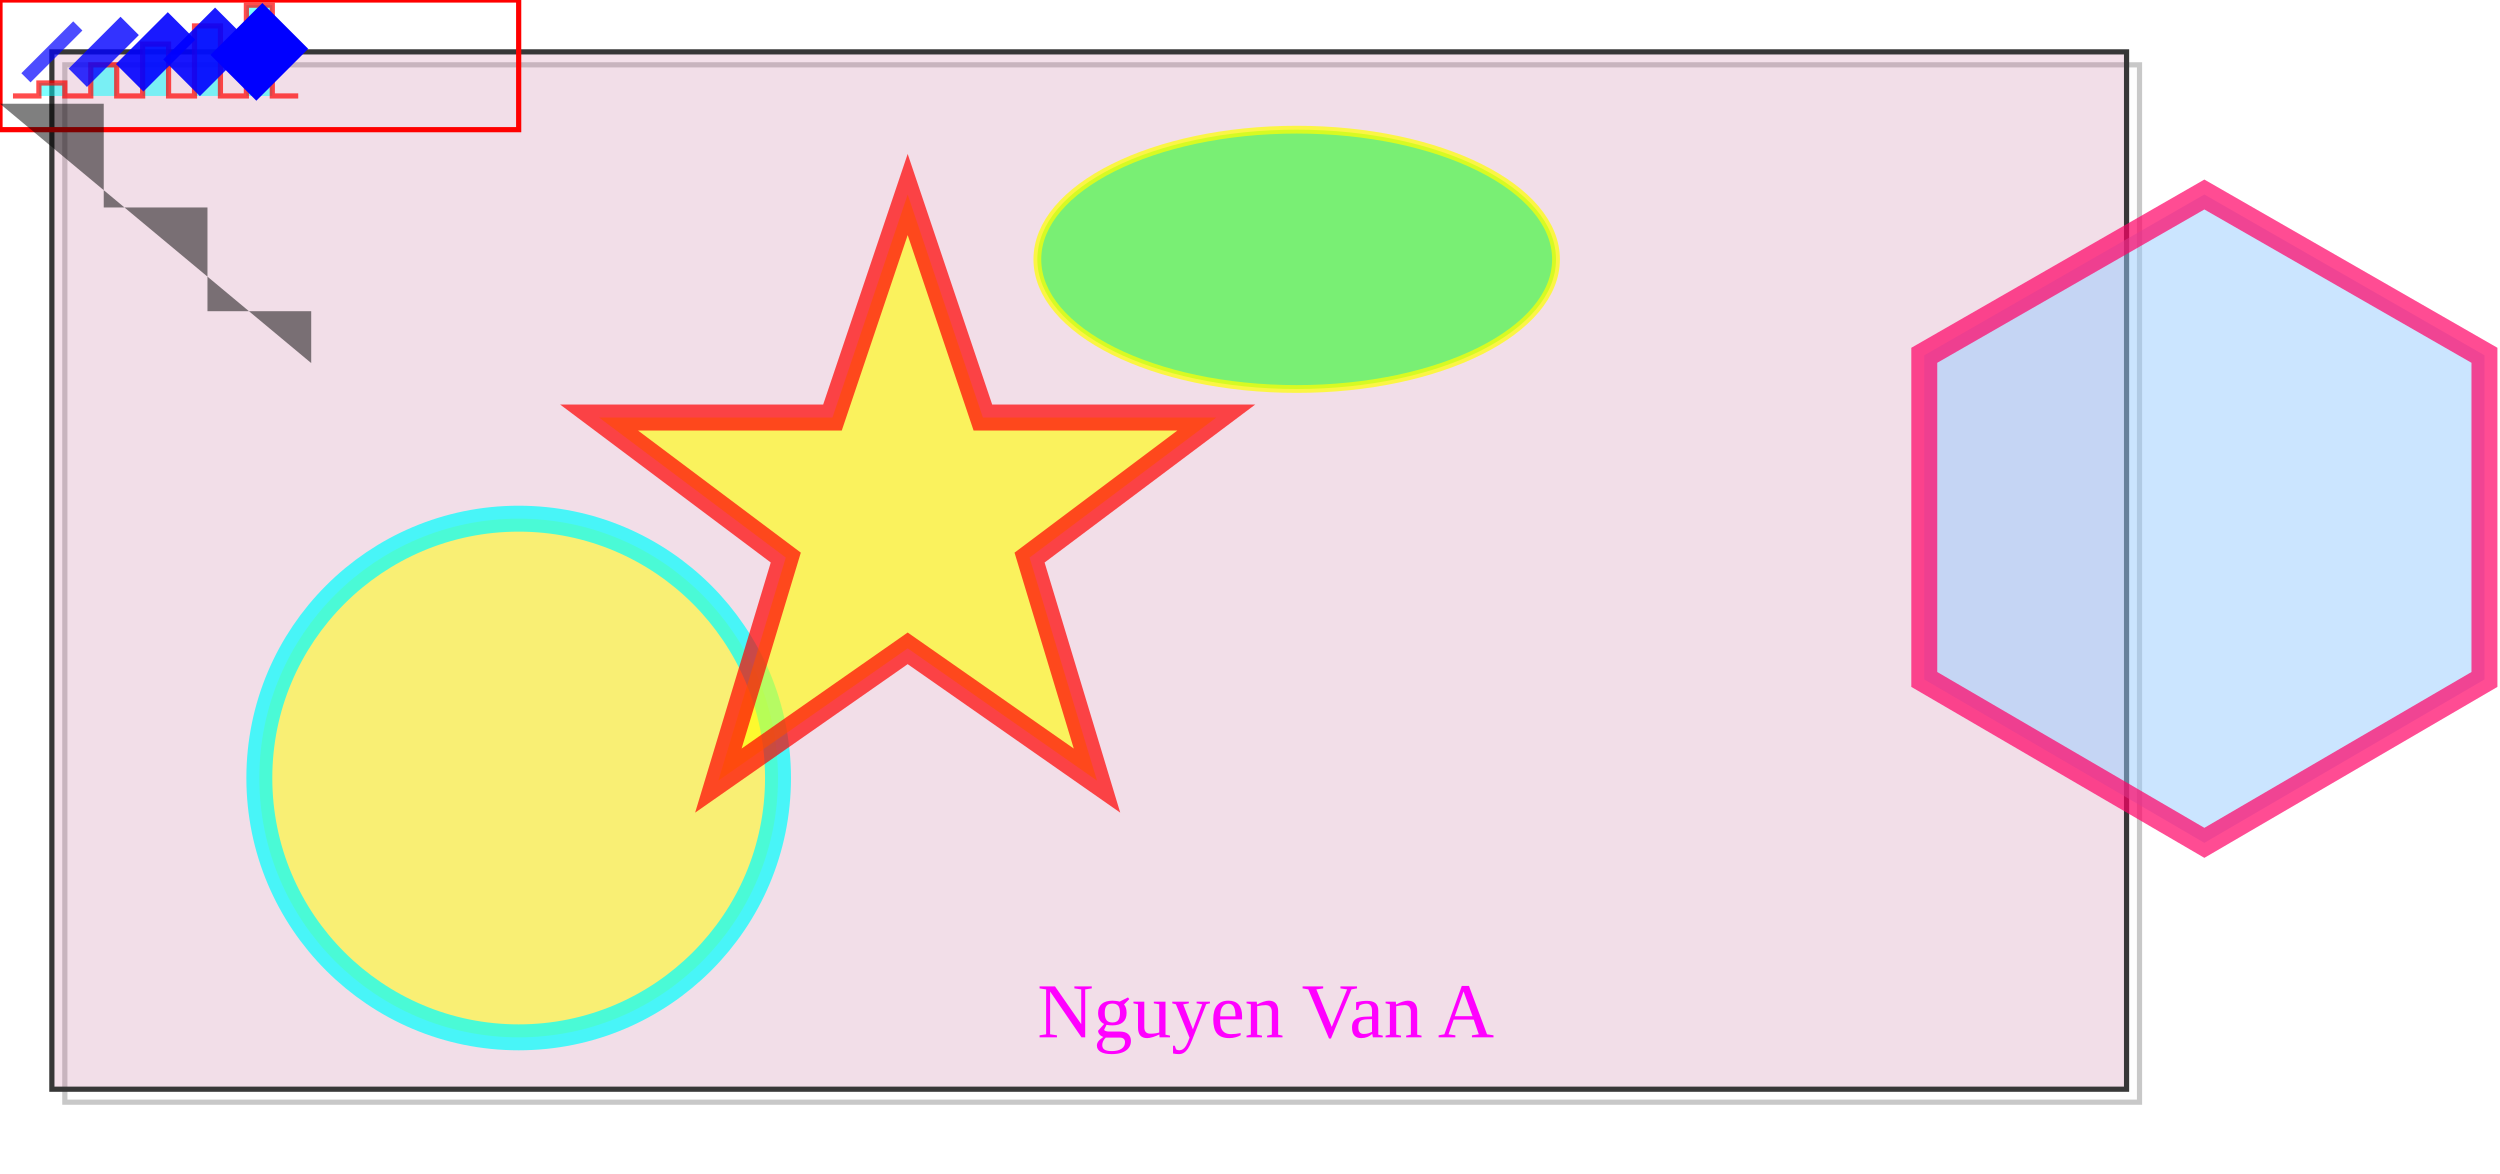
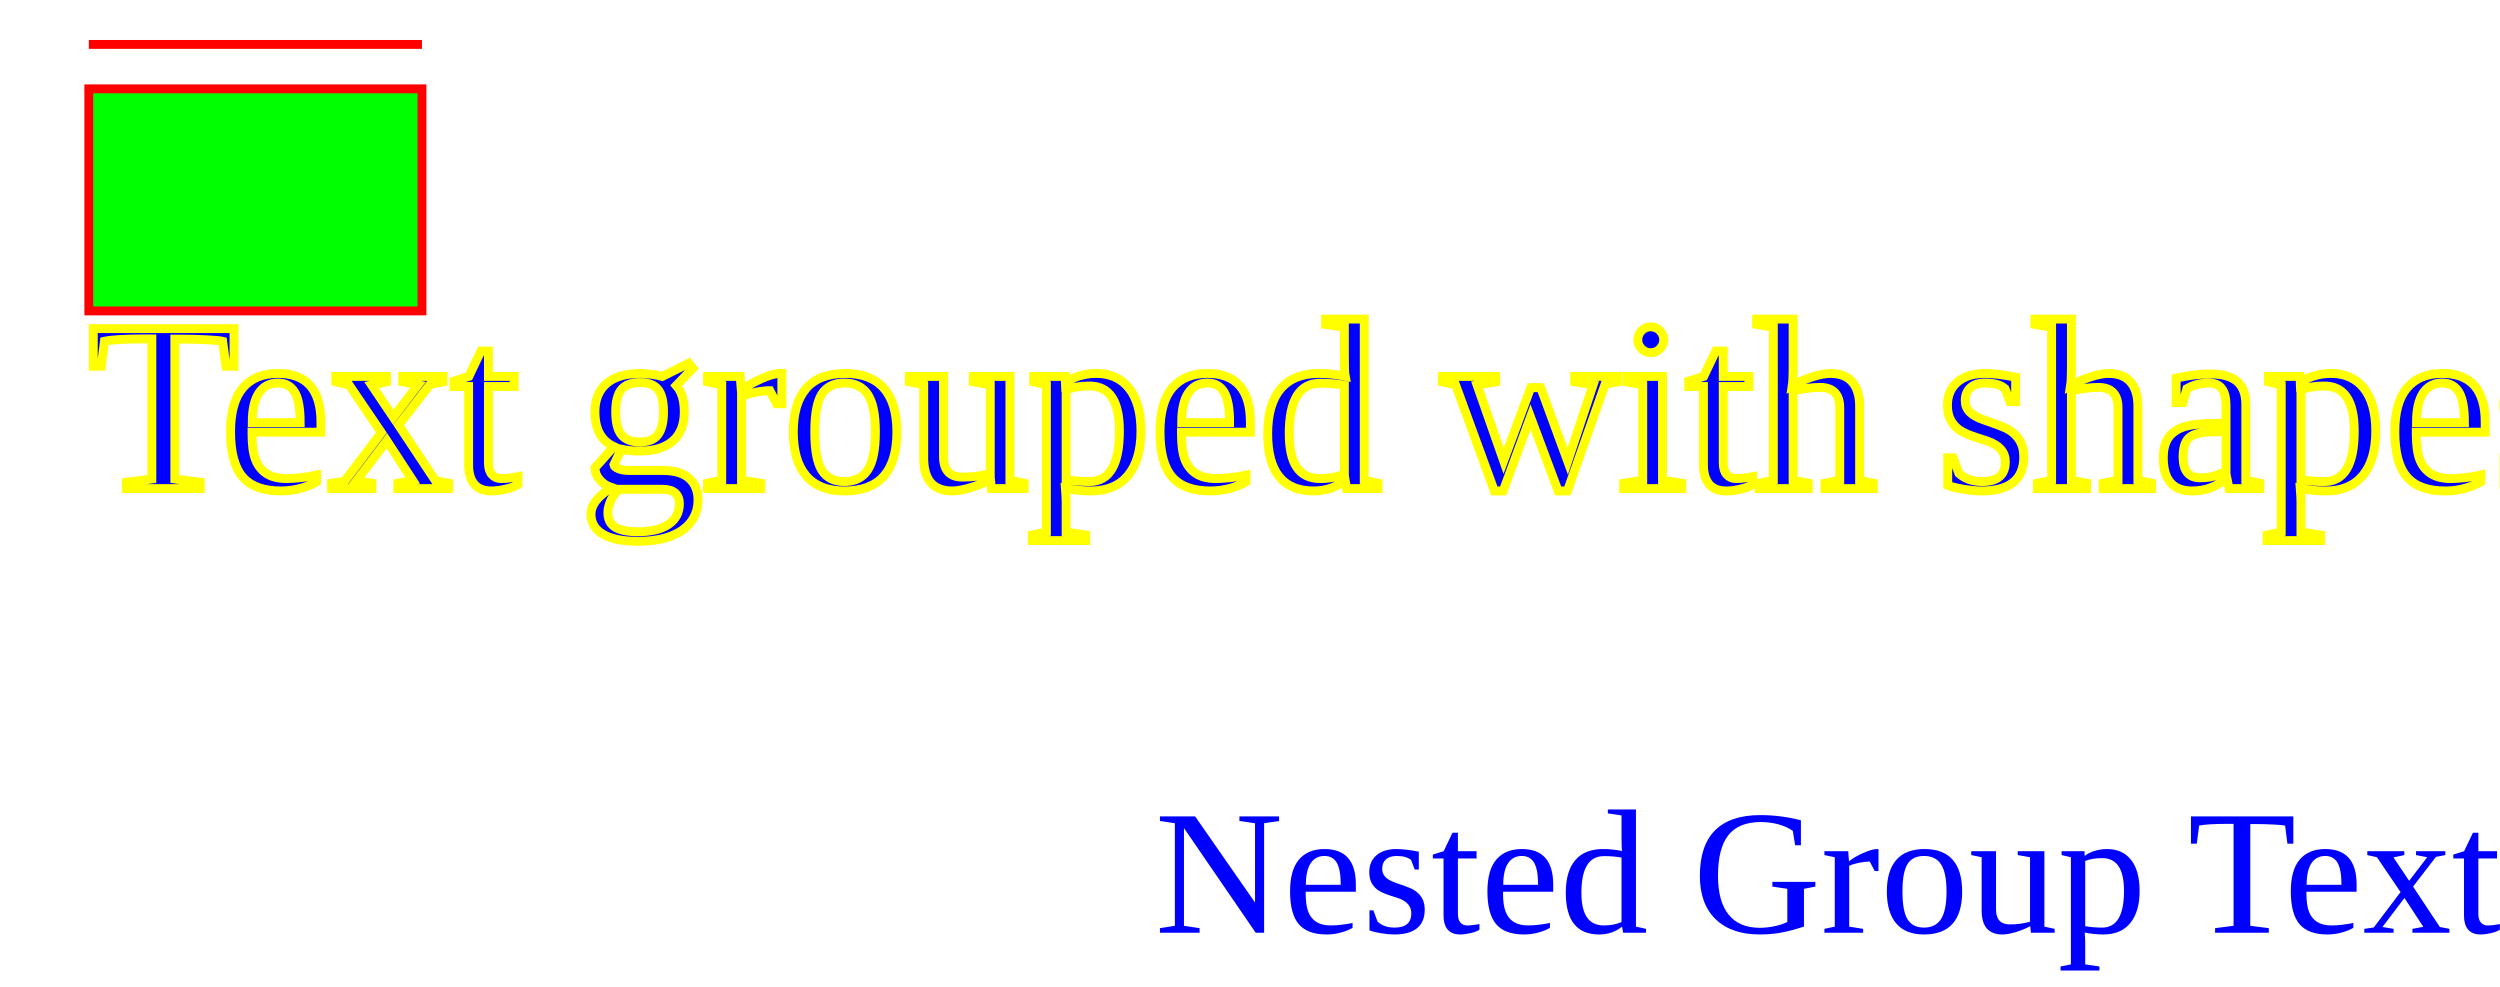
<svg xmlns="http://www.w3.org/2000/svg">
-   <rect fill-opacity="0.01" stroke="rgb(200,200,200)" stroke-width="2" x="25" y="25" width="800" height="400" />
-   <rect fill-opacity="0.2" fill="rgb(200,100,150)" stroke="rgb(55,55,55)" stroke-width="2" x="20" y="20" width="800" height="400" />
-   <text x="0" y="0" fill="rgb(0,0,255)" font-size="40">SVG Demo</text>
-   <rect fill-opacity="0" x="0" y="0" width="200" height="50" stroke="rgb(255,0,0)" stroke-width="2" />
-   <text x="400" y="400" fill="rgb(255,0,255)" font-size="30">Nguyen Van A</text>
-   <circle cx="200" cy="300" r="100" fill="rgb(255, 255, 0)" stroke="rgb(0, 255, 255)" stroke-width="10" stroke-opacity="0.7" fill-opacity="0.5" />
-   <polyline stroke="rgb(255, 0, 0)" stroke-width="2" stroke-opacity="0.7" fill="rgb(0, 255, 255)" fill-opacity="0.5" points="5,37 15,37 15,32 25,32 25,37 35,37 35,25 45,25 45,37 55,37 55,17 65,17 65,37 75,37 75,10 85,10 85,37 95,37 95,2 105,2 105,37 115,37" />
-   <ellipse cx="500" cy="100" rx="100" ry="50" stroke="rgb(255, 255, 0)" stroke-width="3" fill="rgb(0, 255, 0)" stroke-opacity="0.7" fill-opacity="0.5" />
-   <line x1="10" y1="30" x2="30" y2="10" stroke="rgb(0, 0, 255)" stroke-width="5" stroke-opacity="0.7" />
-   <line x1="30" y1="30" x2="50" y2="10" stroke="rgb(0, 0, 255)" stroke-width="10" stroke-opacity="0.8" />
-   <line x1="50" y1="30" x2="70" y2="10" stroke="rgb(0, 0, 255)" stroke-width="15" stroke-opacity="0.9" />
-   <line x1="70" y1="30" x2="90" y2="10" stroke="rgb(0, 0, 255)" stroke-width="20" stroke-opacity="0.9" />
-   <line x1="90" y1="30" x2="110" y2="10" stroke="rgb(0, 0, 255)" stroke-width="25" stroke-opacity="1.0" />
-   <polygon fill="rgb(153, 204, 255)" fill-opacity="0.5" stroke-width="10" stroke="rgb(255, 0, 102)" stroke-opacity="0.7" points="850,75 958,137 958,262 850,325 742,262 742,137" />
-   <polygon fill="rgb(255, 255, 0)" fill-opacity="0.6" stroke-width="10" stroke="rgb(255, 0, 0)" stroke-opacity="0.7" points="350,75 379,161 469,161 397,215 423,301 350,250 277,301 303,215 231,161 321,161" />
-   <polyline points="0,40 40,40 40,80 80,80 80,120 120,120 120,140" fill-opacity="0.5" />
+   <g stroke="rgb(255,0,0)" stroke-width="2" transform="translate(10, 0)">
+     <line x1="10" y1="10" x2="85" y2="10" />
+     <rect x="10" y="20" height="50" width="75" fill="rgb(0,255,0)" />
+     <text x="10" y="110" stroke="rgb(255,255,0)" fill="rgb(0,0,255)" font-size="55">Text grouped with shapes</text>
+     <g transform="translate(200, 100)">
+       <text x="50" y="110" stroke="none" fill="rgb(0,0,255)" font-size="40">Nested Group Text</text>
+       <line x1="50" y1="130" x2="360" y2="130" />
+     </g>
+   </g>
</svg>
